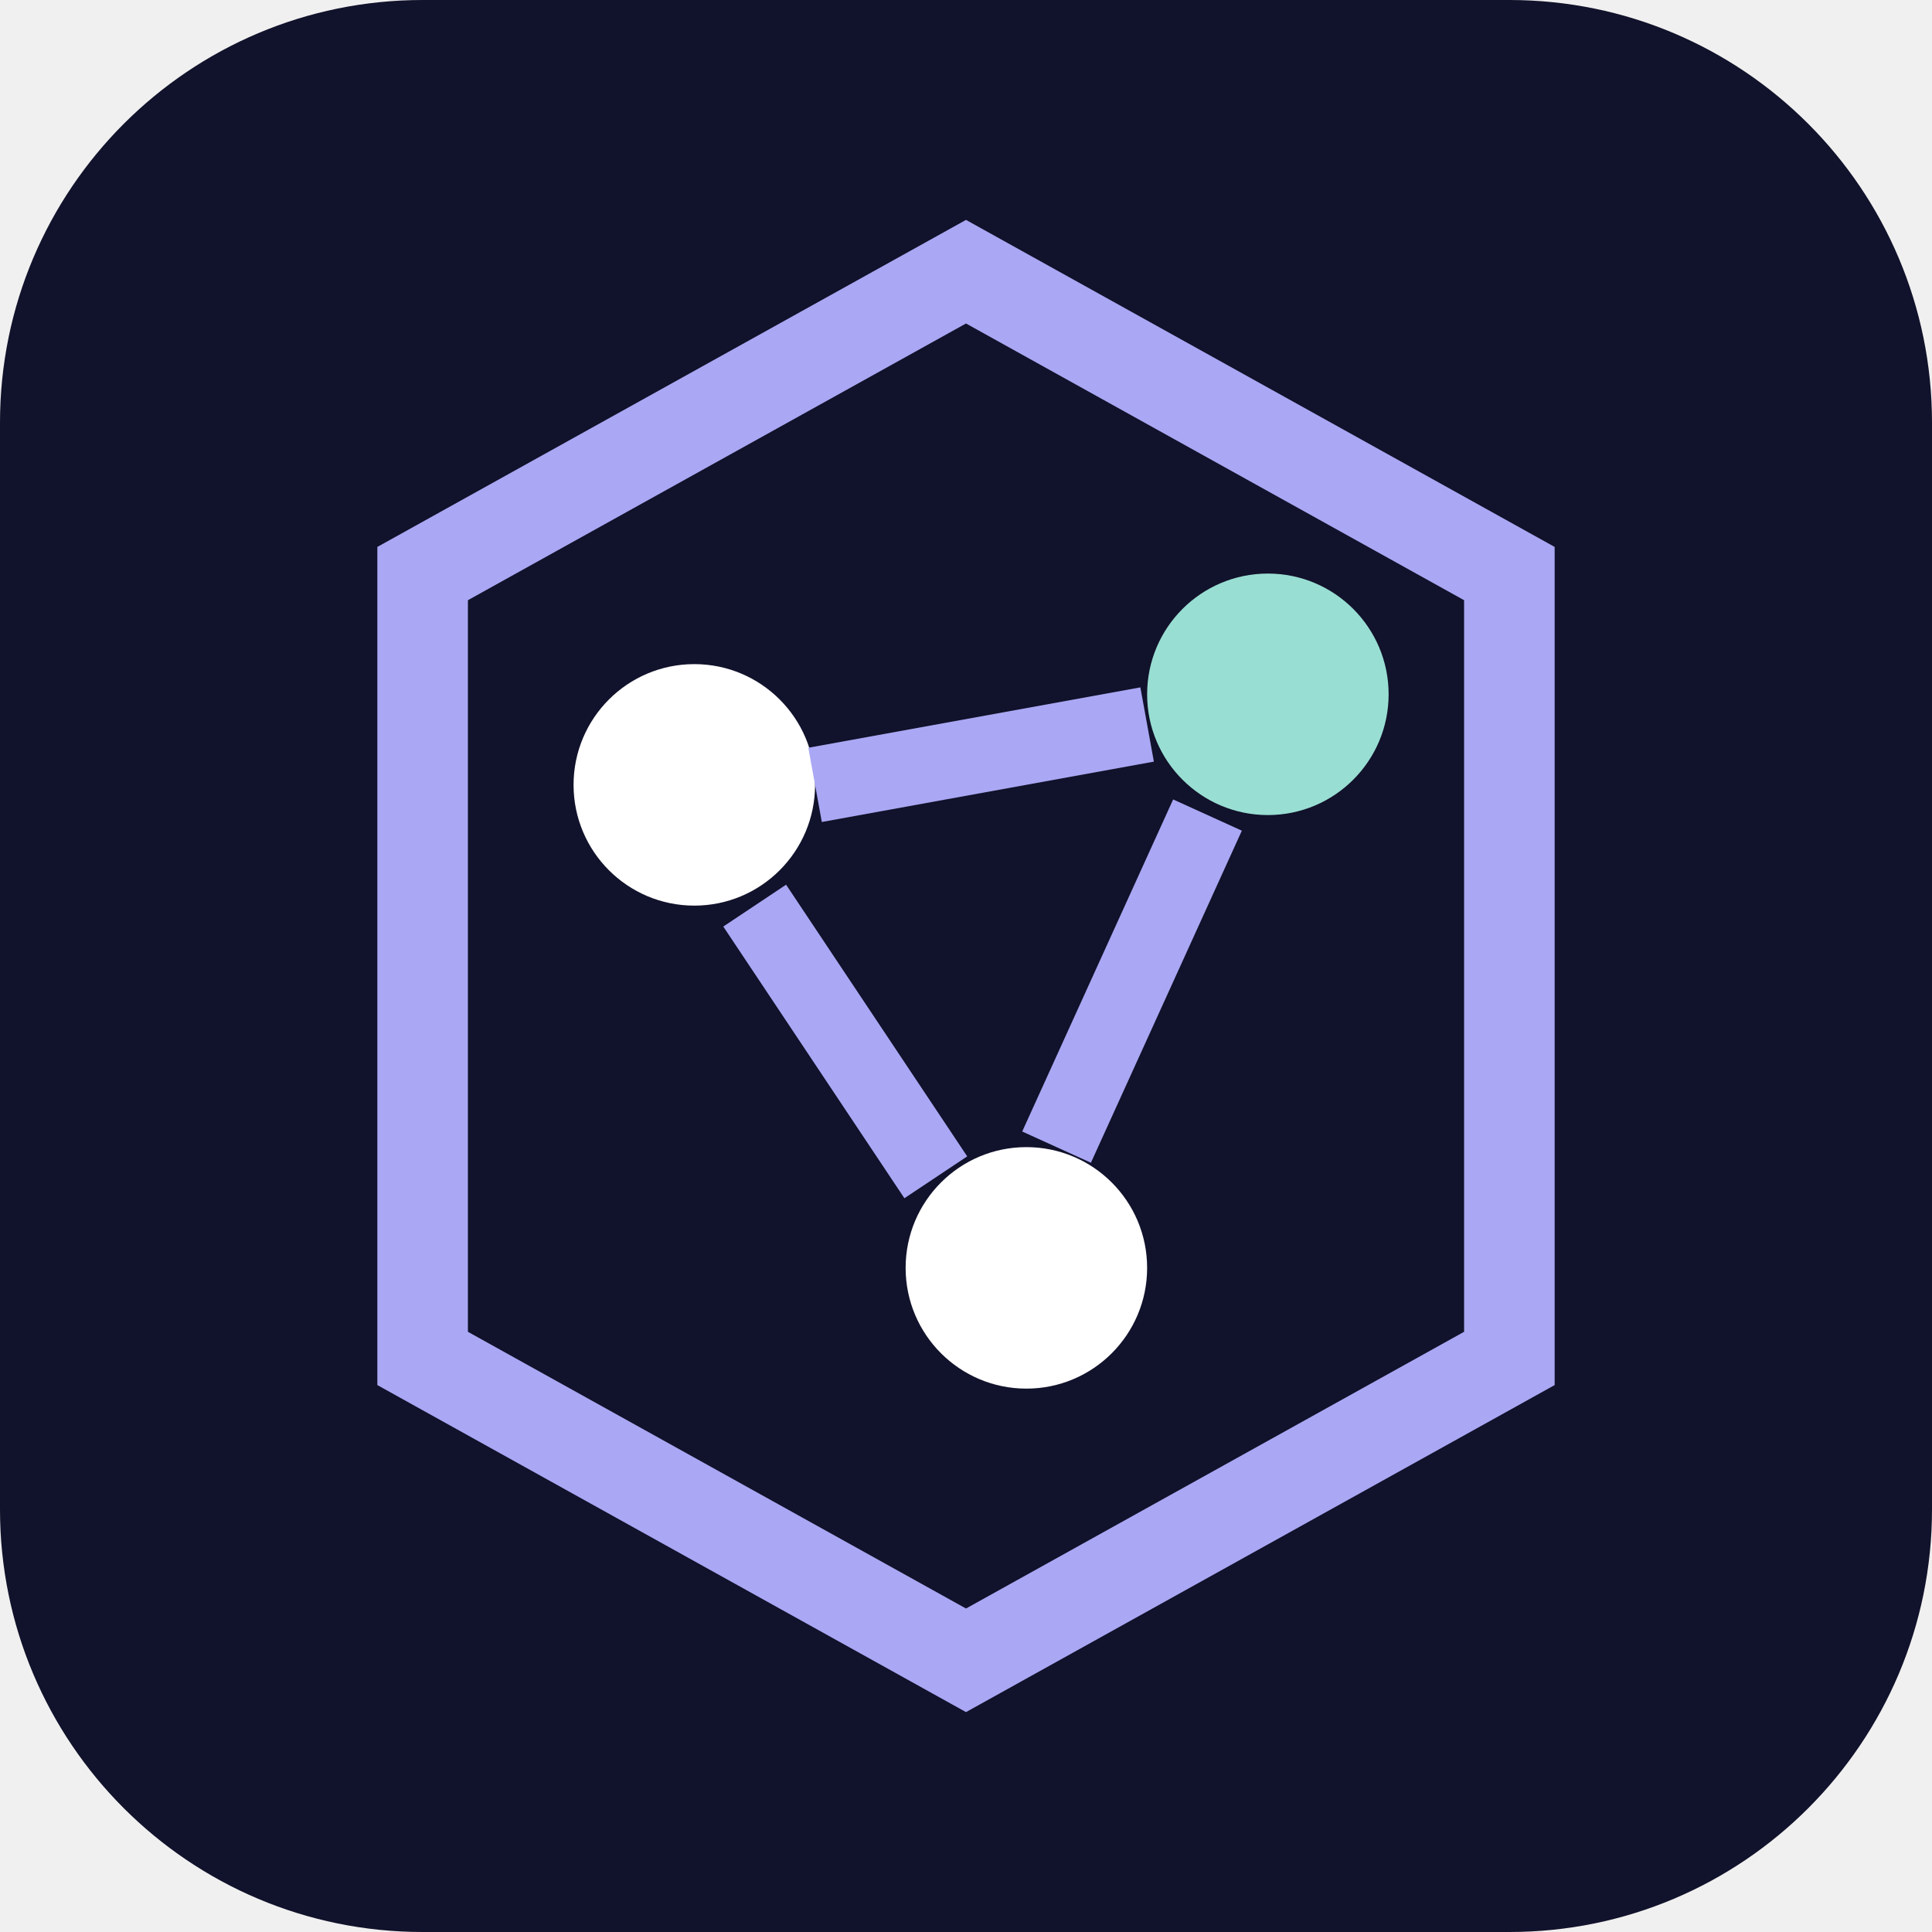
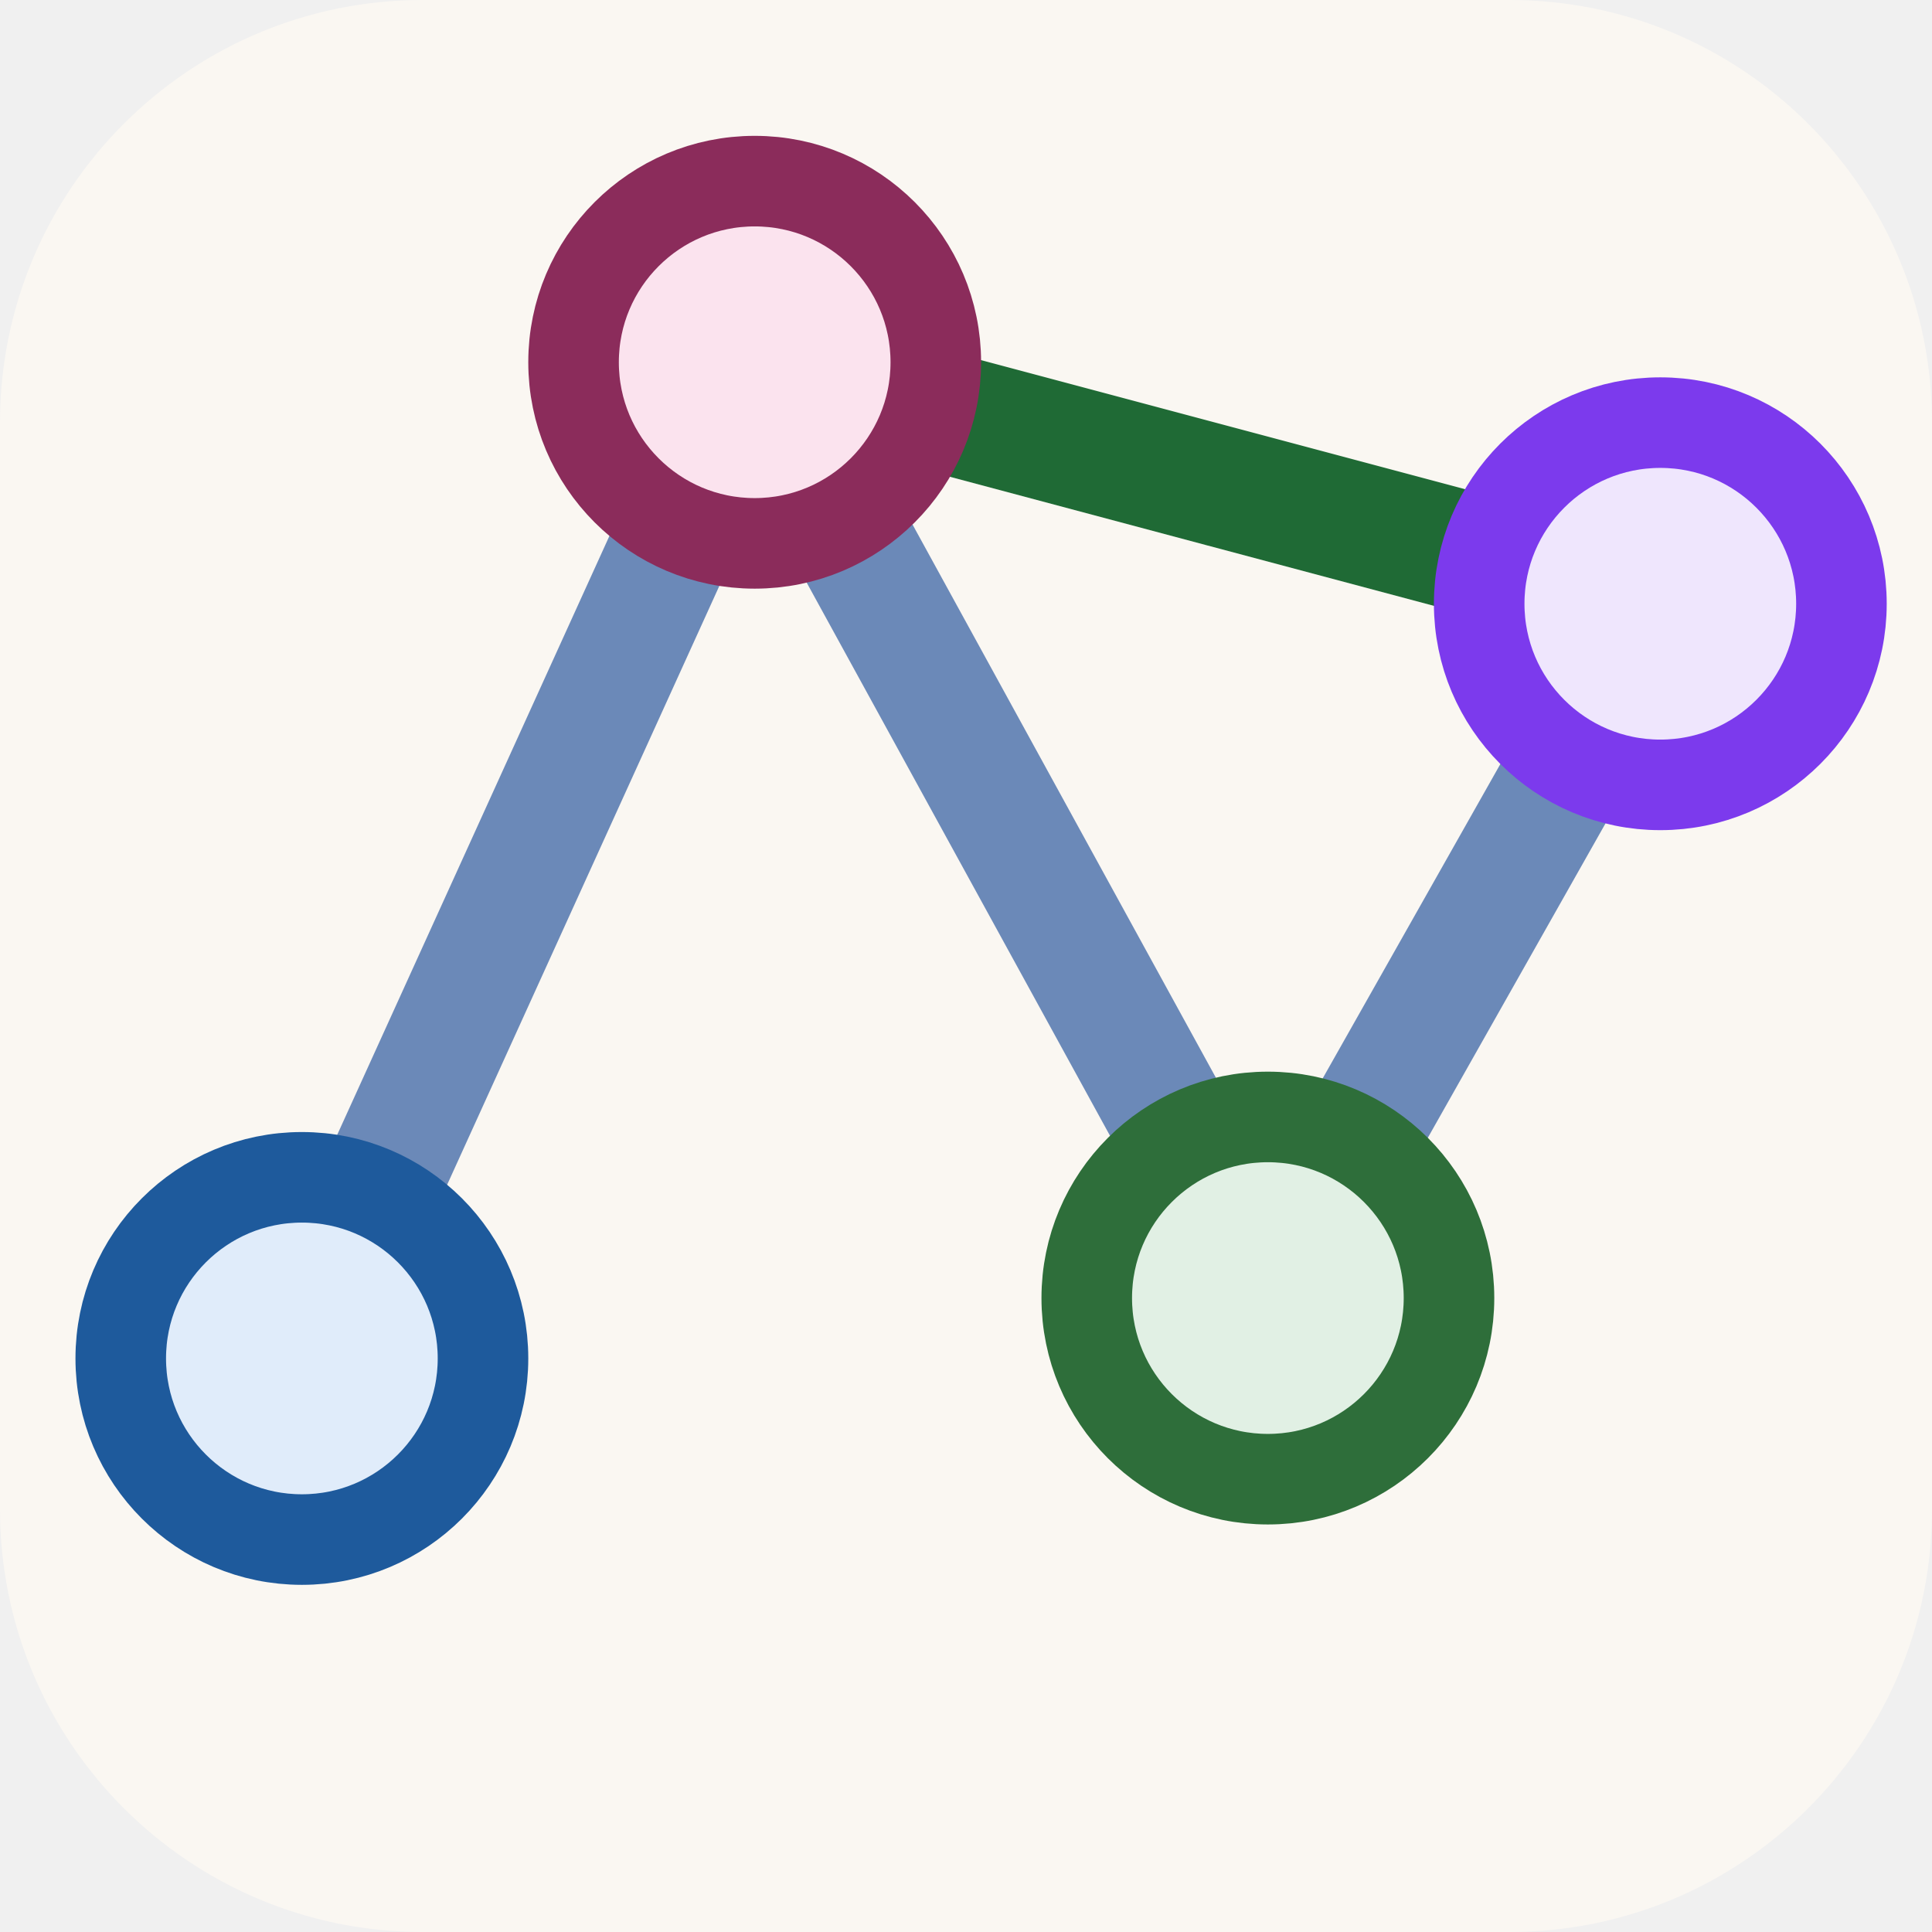
<svg xmlns="http://www.w3.org/2000/svg" viewBox="0 0 64 64">
-   <rect width="64" height="64" rx="14" fill="#11122b" />
-   <path d="M14 19 32 9l18 10v26L32 55 14 45Z" fill="none" stroke="#aaa8f4" stroke-width="3" />
-   <circle cx="23" cy="26" r="4" fill="#fff" />
-   <circle cx="42" cy="23" r="4" fill="#99ded3" />
-   <circle cx="34" cy="42" r="4" fill="#fff" />
-   <path d="m27 26 11-2m-13 6 6 9m9-12-5 11" stroke="#aaa8f4" stroke-width="2.5" />
+   <rect width="64" height="64" rx="14" fill="#faf7f2" />
+   <path d="M10 45L25 12l17 31 13-23" fill="none" stroke="#6b89b8" stroke-width="4" />
+   <path d="M25 12l30 8" fill="none" stroke="#1f6a35" stroke-width="4" />
+   <circle cx="10" cy="45" r="6" fill="#e0ecfa" stroke="#1e5a9c" stroke-width="3" />
+   <circle cx="25" cy="12" r="6" fill="#fbe3ee" stroke="#8b2c5b" stroke-width="3" />
+   <circle cx="42" cy="43" r="6" fill="#e1f0e4" stroke="#2e6e3a" stroke-width="3" />
+   <circle cx="55" cy="20" r="6" fill="#efe6fd" stroke="#7c3aed" stroke-width="3" />
</svg>
